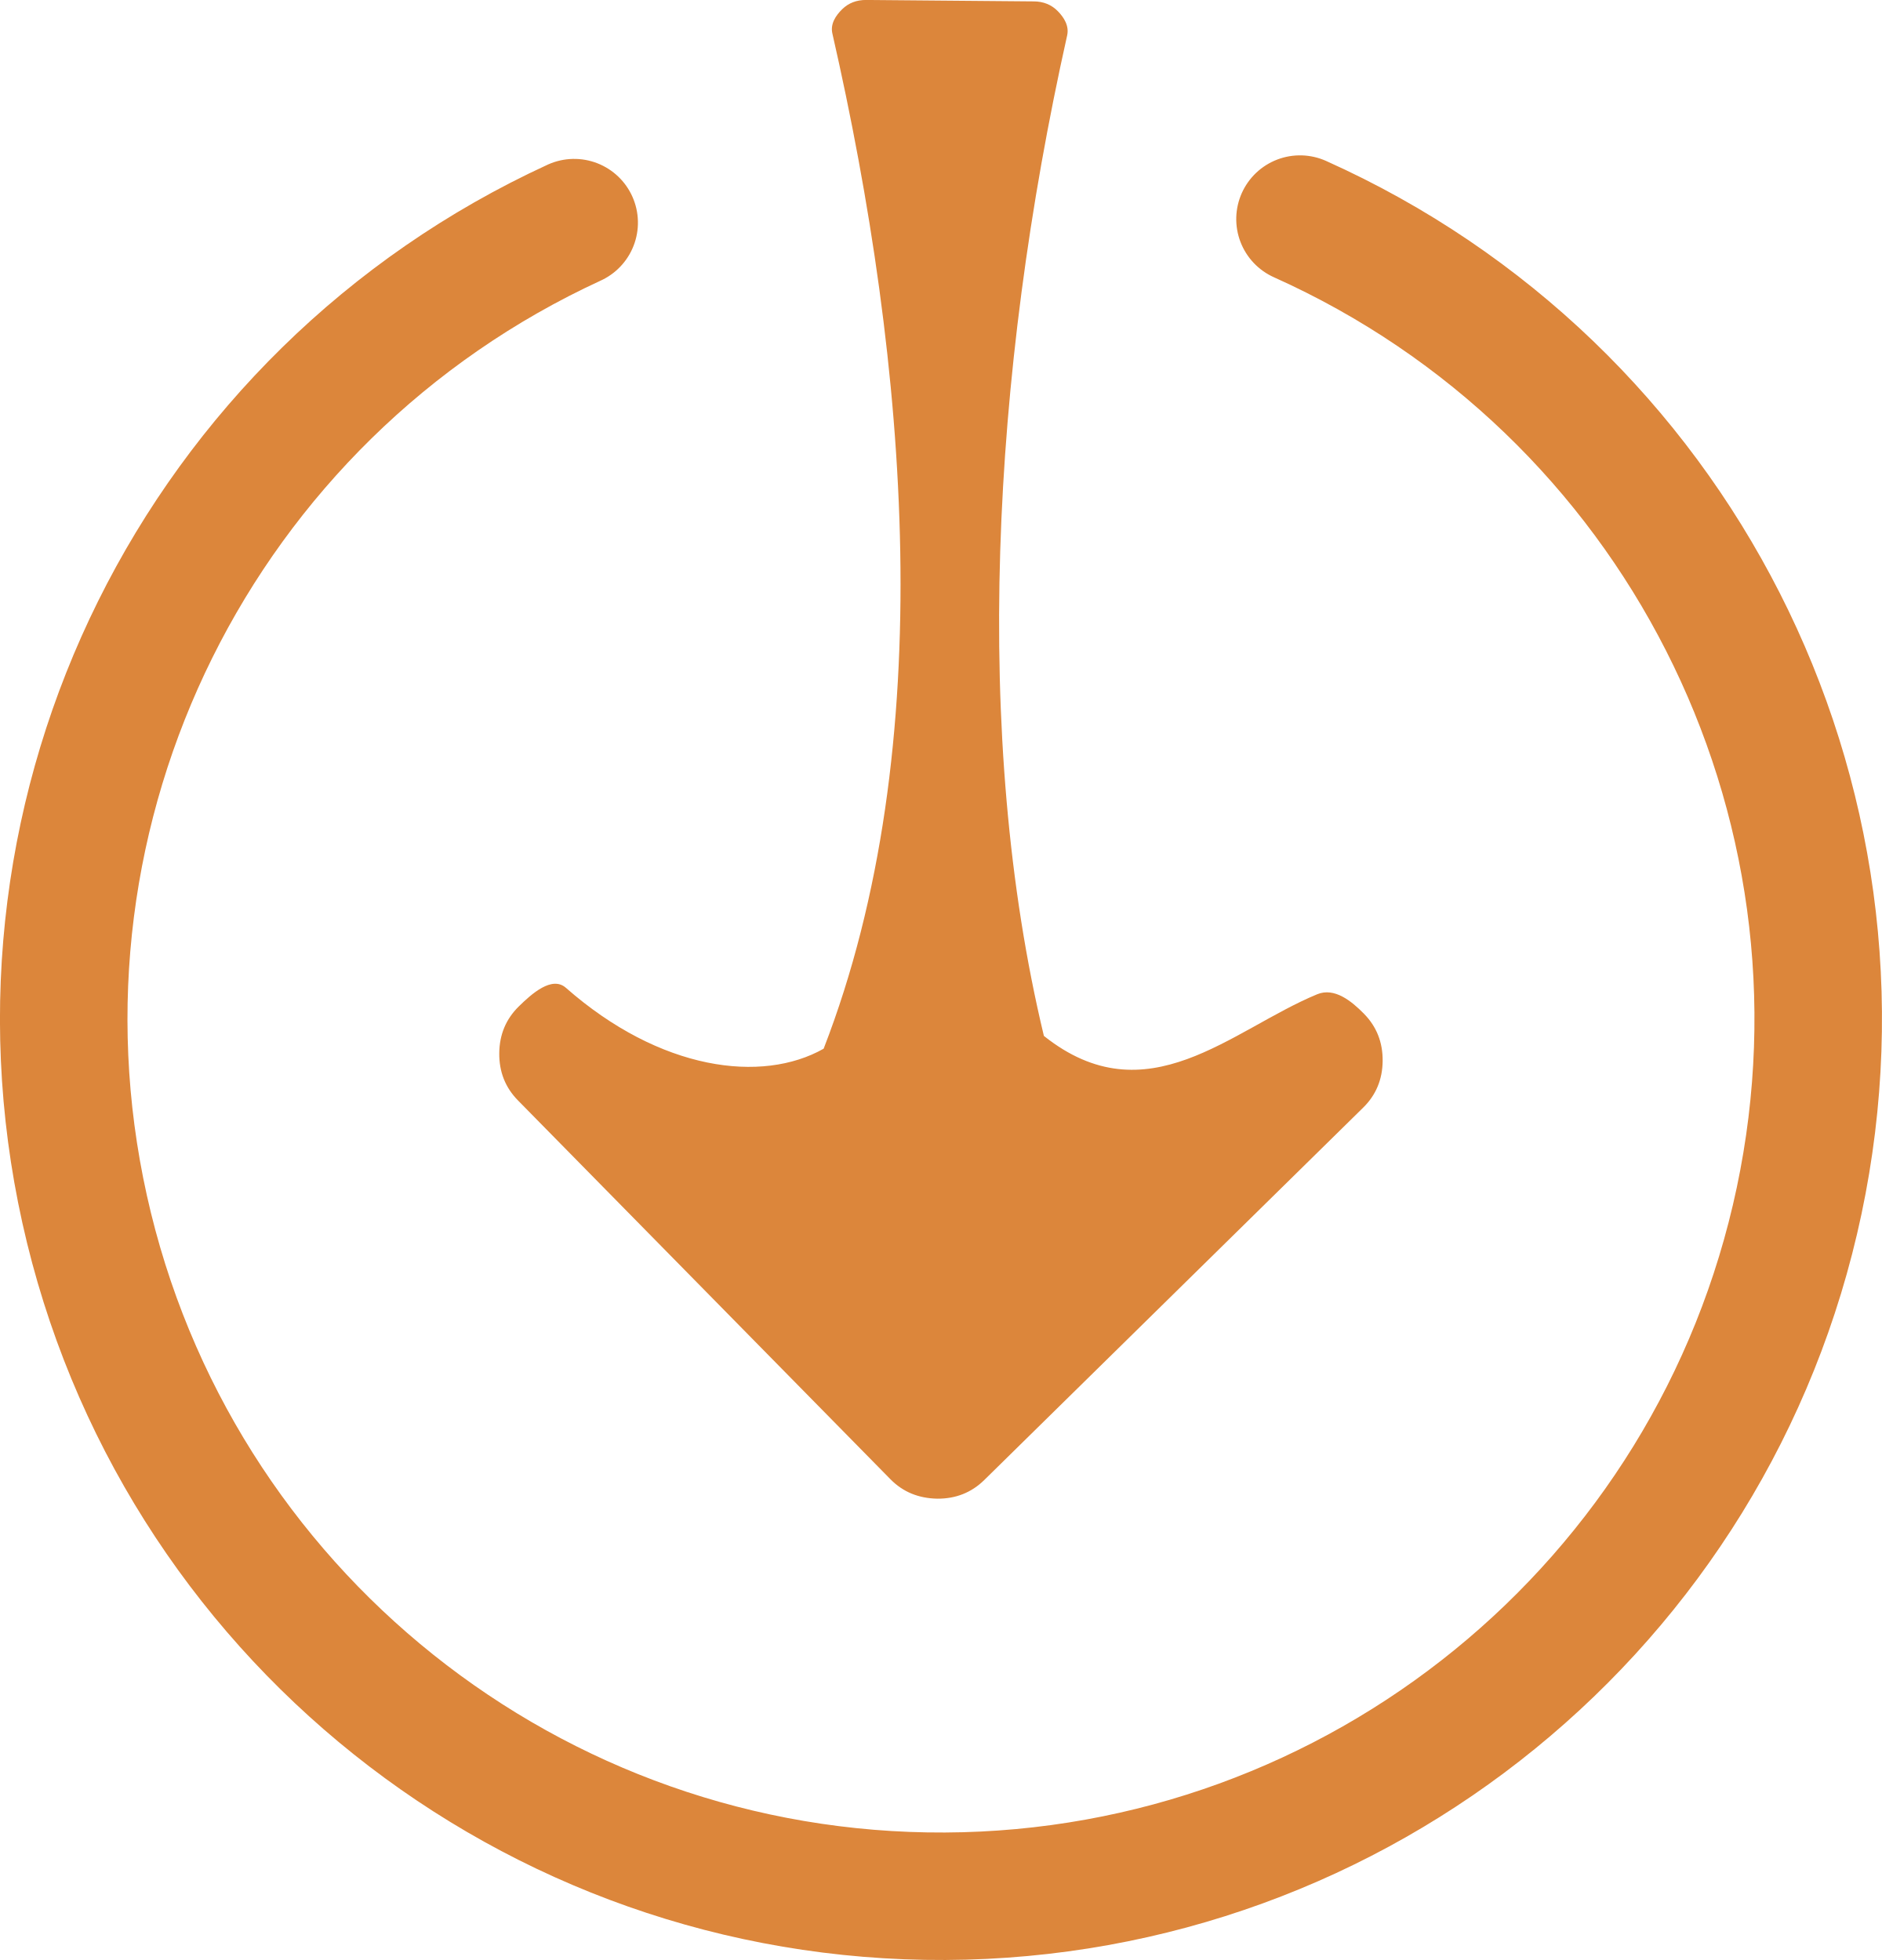
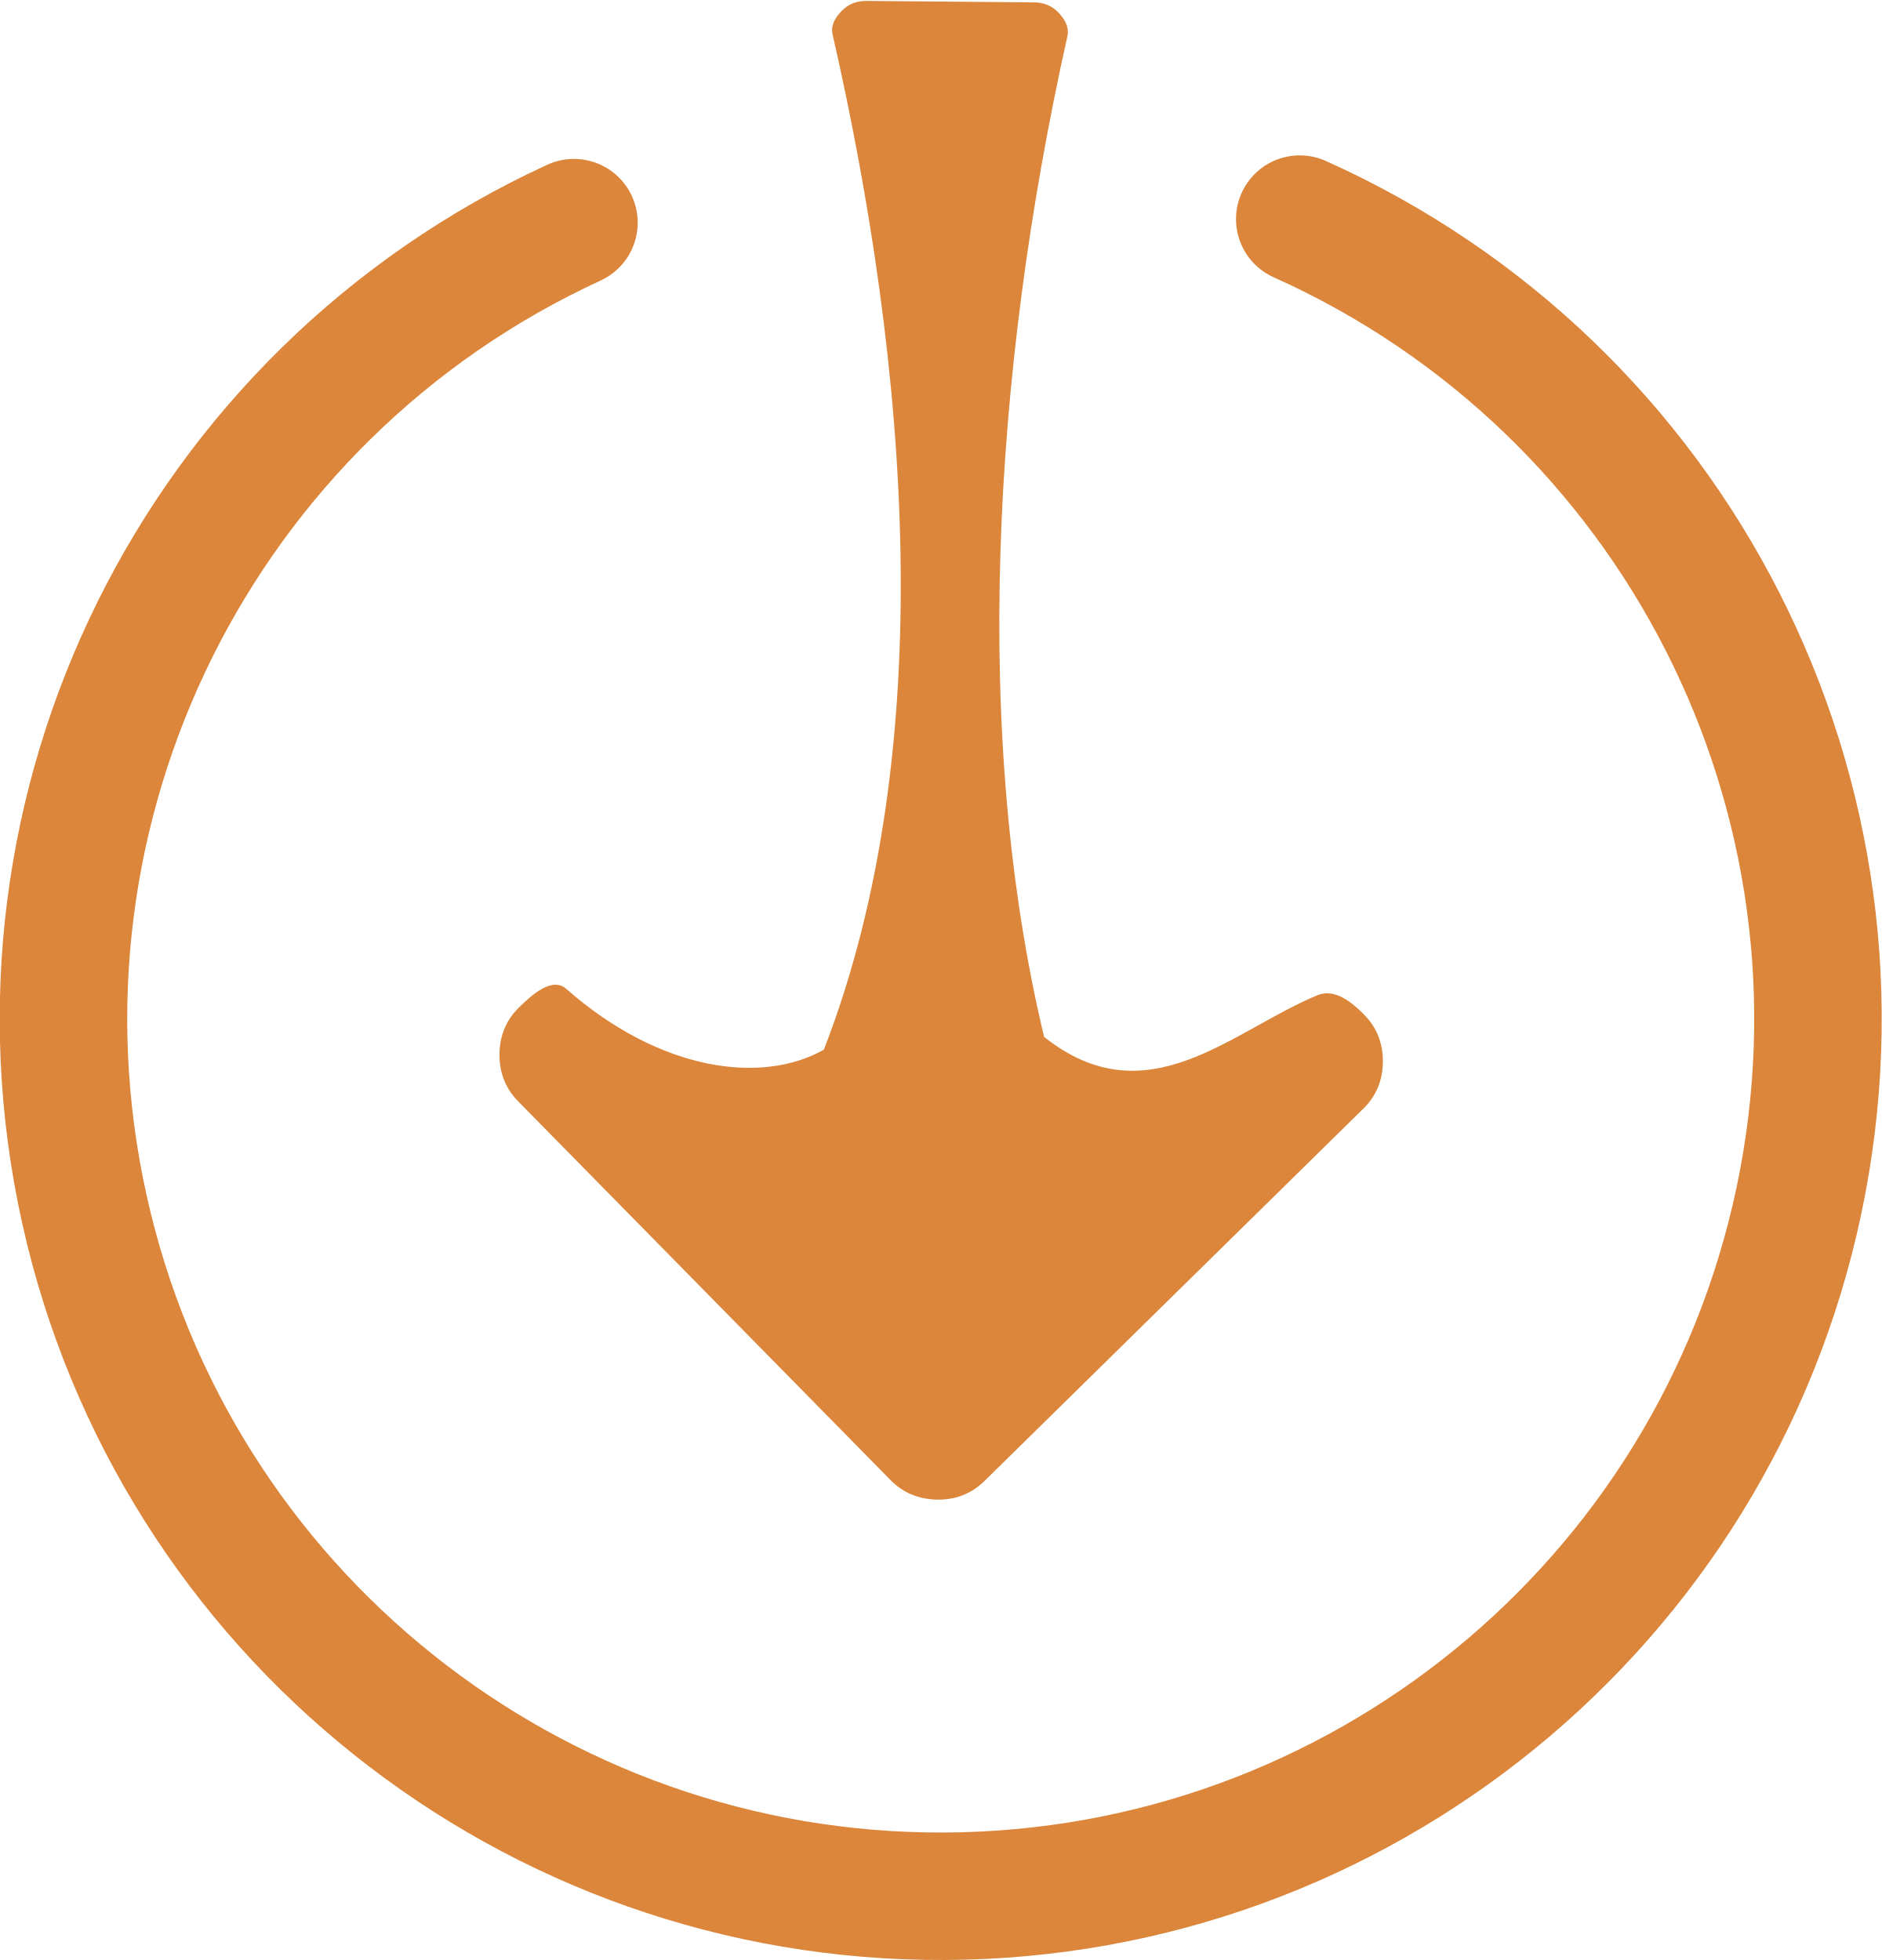
- <svg xmlns="http://www.w3.org/2000/svg" viewBox="0 -256 48.559 50.584" id="svg3025" version="1.1" width="48.559" height="50.584" data-lt-installed="true">
-   <defs id="defs3033" />
-   <g transform="matrix(1,0,0,-1,-844.4348,2151.29)" id="g3027">
-     <path d="m 867.409,2369.115 -9.61,9.776 c -0.325,0.331 -0.486,0.736 -0.482,1.216 0.004,0.48 0.172,0.882 0.503,1.208 0.331,0.325 0.856,0.798 1.216,0.482 2.439,-2.144 5.061,-2.472 6.651,-1.572 3.027,7.804 2.169,17.683 0.225,26.202 -0.056,0.246 0.086,0.46 0.251,0.623 0.166,0.163 0.374,0.243 0.627,0.241 l 4.316,-0.037 c 0.252,0 0.46,-0.086 0.623,-0.252 0.163,-0.166 0.296,-0.381 0.241,-0.627 -1.957,-8.75 -2.448,-18.121 -0.6,-25.82 2.659,-2.117 4.837,0.16 7.052,1.075 0.443,0.183 0.882,-0.172 1.207,-0.503 0.325,-0.331 0.486,-0.736 0.482,-1.216 -0.004,-0.479 -0.172,-0.882 -0.503,-1.207 l -9.776,-9.61 c -0.331,-0.325 -0.736,-0.486 -1.216,-0.482 -0.48,0.01 -0.882,0.172 -1.207,0.503 z" id="path3029" style="opacity:1;vector-effect:none;fill:#dc863b;fill-opacity:1;stroke:none;stroke-width:3.468;stroke-linecap:butt;stroke-linejoin:miter;stroke-miterlimit:4.122;stroke-dasharray:none;stroke-dashoffset:0;stroke-opacity:1;marker:none;marker-start:none;marker-mid:none;marker-end:none" />
-     <path style="color:#000000;clip-rule:nonzero;display:inline;overflow:visible;visibility:visible;opacity:1;isolation:auto;mix-blend-mode:normal;color-interpolation:sRGB;color-interpolation-filters:linearRGB;solid-color:#000000;solid-opacity:1;vector-effect:none;fill:none;fill-opacity:1;fill-rule:nonzero;stroke:#dc863b;stroke-width:3.29;stroke-linecap:round;stroke-linejoin:miter;stroke-miterlimit:4.122;stroke-dasharray:none;stroke-dashoffset:0;stroke-opacity:1;marker:none;marker-start:none;marker-mid:none;marker-end:none;color-rendering:auto;image-rendering:auto;shape-rendering:auto;text-rendering:auto;enable-background:accumulate" id="path864" transform="matrix(0.1198645,-0.9927903,-0.9927903,-0.1198645,0,0)" d="m -2279.082,-1159.519 a 22.633,22.633 0 0 1 26.695,-9.75 22.633,22.633 0 0 1 15.18,24.026 22.633,22.633 0 0 1 -20.269,19.921 22.633,22.633 0 0 1 -23.76,-15.593" />
+ <svg xmlns="http://www.w3.org/2000/svg" width="48.559" height="50.584" data-lt-installed="true" version="1.1" viewBox="0 -256 48.559 50.584">
+   <g transform="matrix(1 0 0 -1 -844.43 2151.3)">
+     <path d="m867.41 2369.1-9.61 9.776c-0.325 0.331-0.486 0.736-0.482 1.216 4e-3 0.48 0.172 0.882 0.503 1.208 0.331 0.325 0.856 0.798 1.216 0.482 2.439-2.144 5.061-2.472 6.651-1.572 3.027 7.804 2.169 17.683 0.225 26.202-0.056 0.246 0.086 0.46 0.251 0.623 0.166 0.163 0.374 0.243 0.627 0.241l4.316-0.037c0.252 0 0.46-0.086 0.623-0.252 0.163-0.166 0.296-0.381 0.241-0.627-1.957-8.75-2.448-18.121-0.6-25.82 2.659-2.117 4.837 0.16 7.052 1.075 0.443 0.183 0.882-0.172 1.207-0.503 0.325-0.331 0.486-0.736 0.482-1.216-4e-3 -0.479-0.172-0.882-0.503-1.207l-9.776-9.61c-0.331-0.325-0.736-0.486-1.216-0.482-0.48 0.01-0.882 0.172-1.207 0.503z" fill="#dc863b" />
+     <path transform="matrix(.11986 -.99279 -.99279 -.11986 0 0)" d="m-2279.1-1159.5a22.633 22.633 0 0 1 26.695-9.75 22.633 22.633 0 0 1 15.18 24.026 22.633 22.633 0 0 1-20.269 19.921 22.633 22.633 0 0 1-23.76-15.593" color="#000000" color-rendering="auto" fill="none" image-rendering="auto" shape-rendering="auto" solid-color="#000000" stroke="#dc863b" stroke-linecap="round" stroke-miterlimit="4.122" stroke-width="3.29" style="isolation:auto;mix-blend-mode:normal" />
  </g>
</svg>
